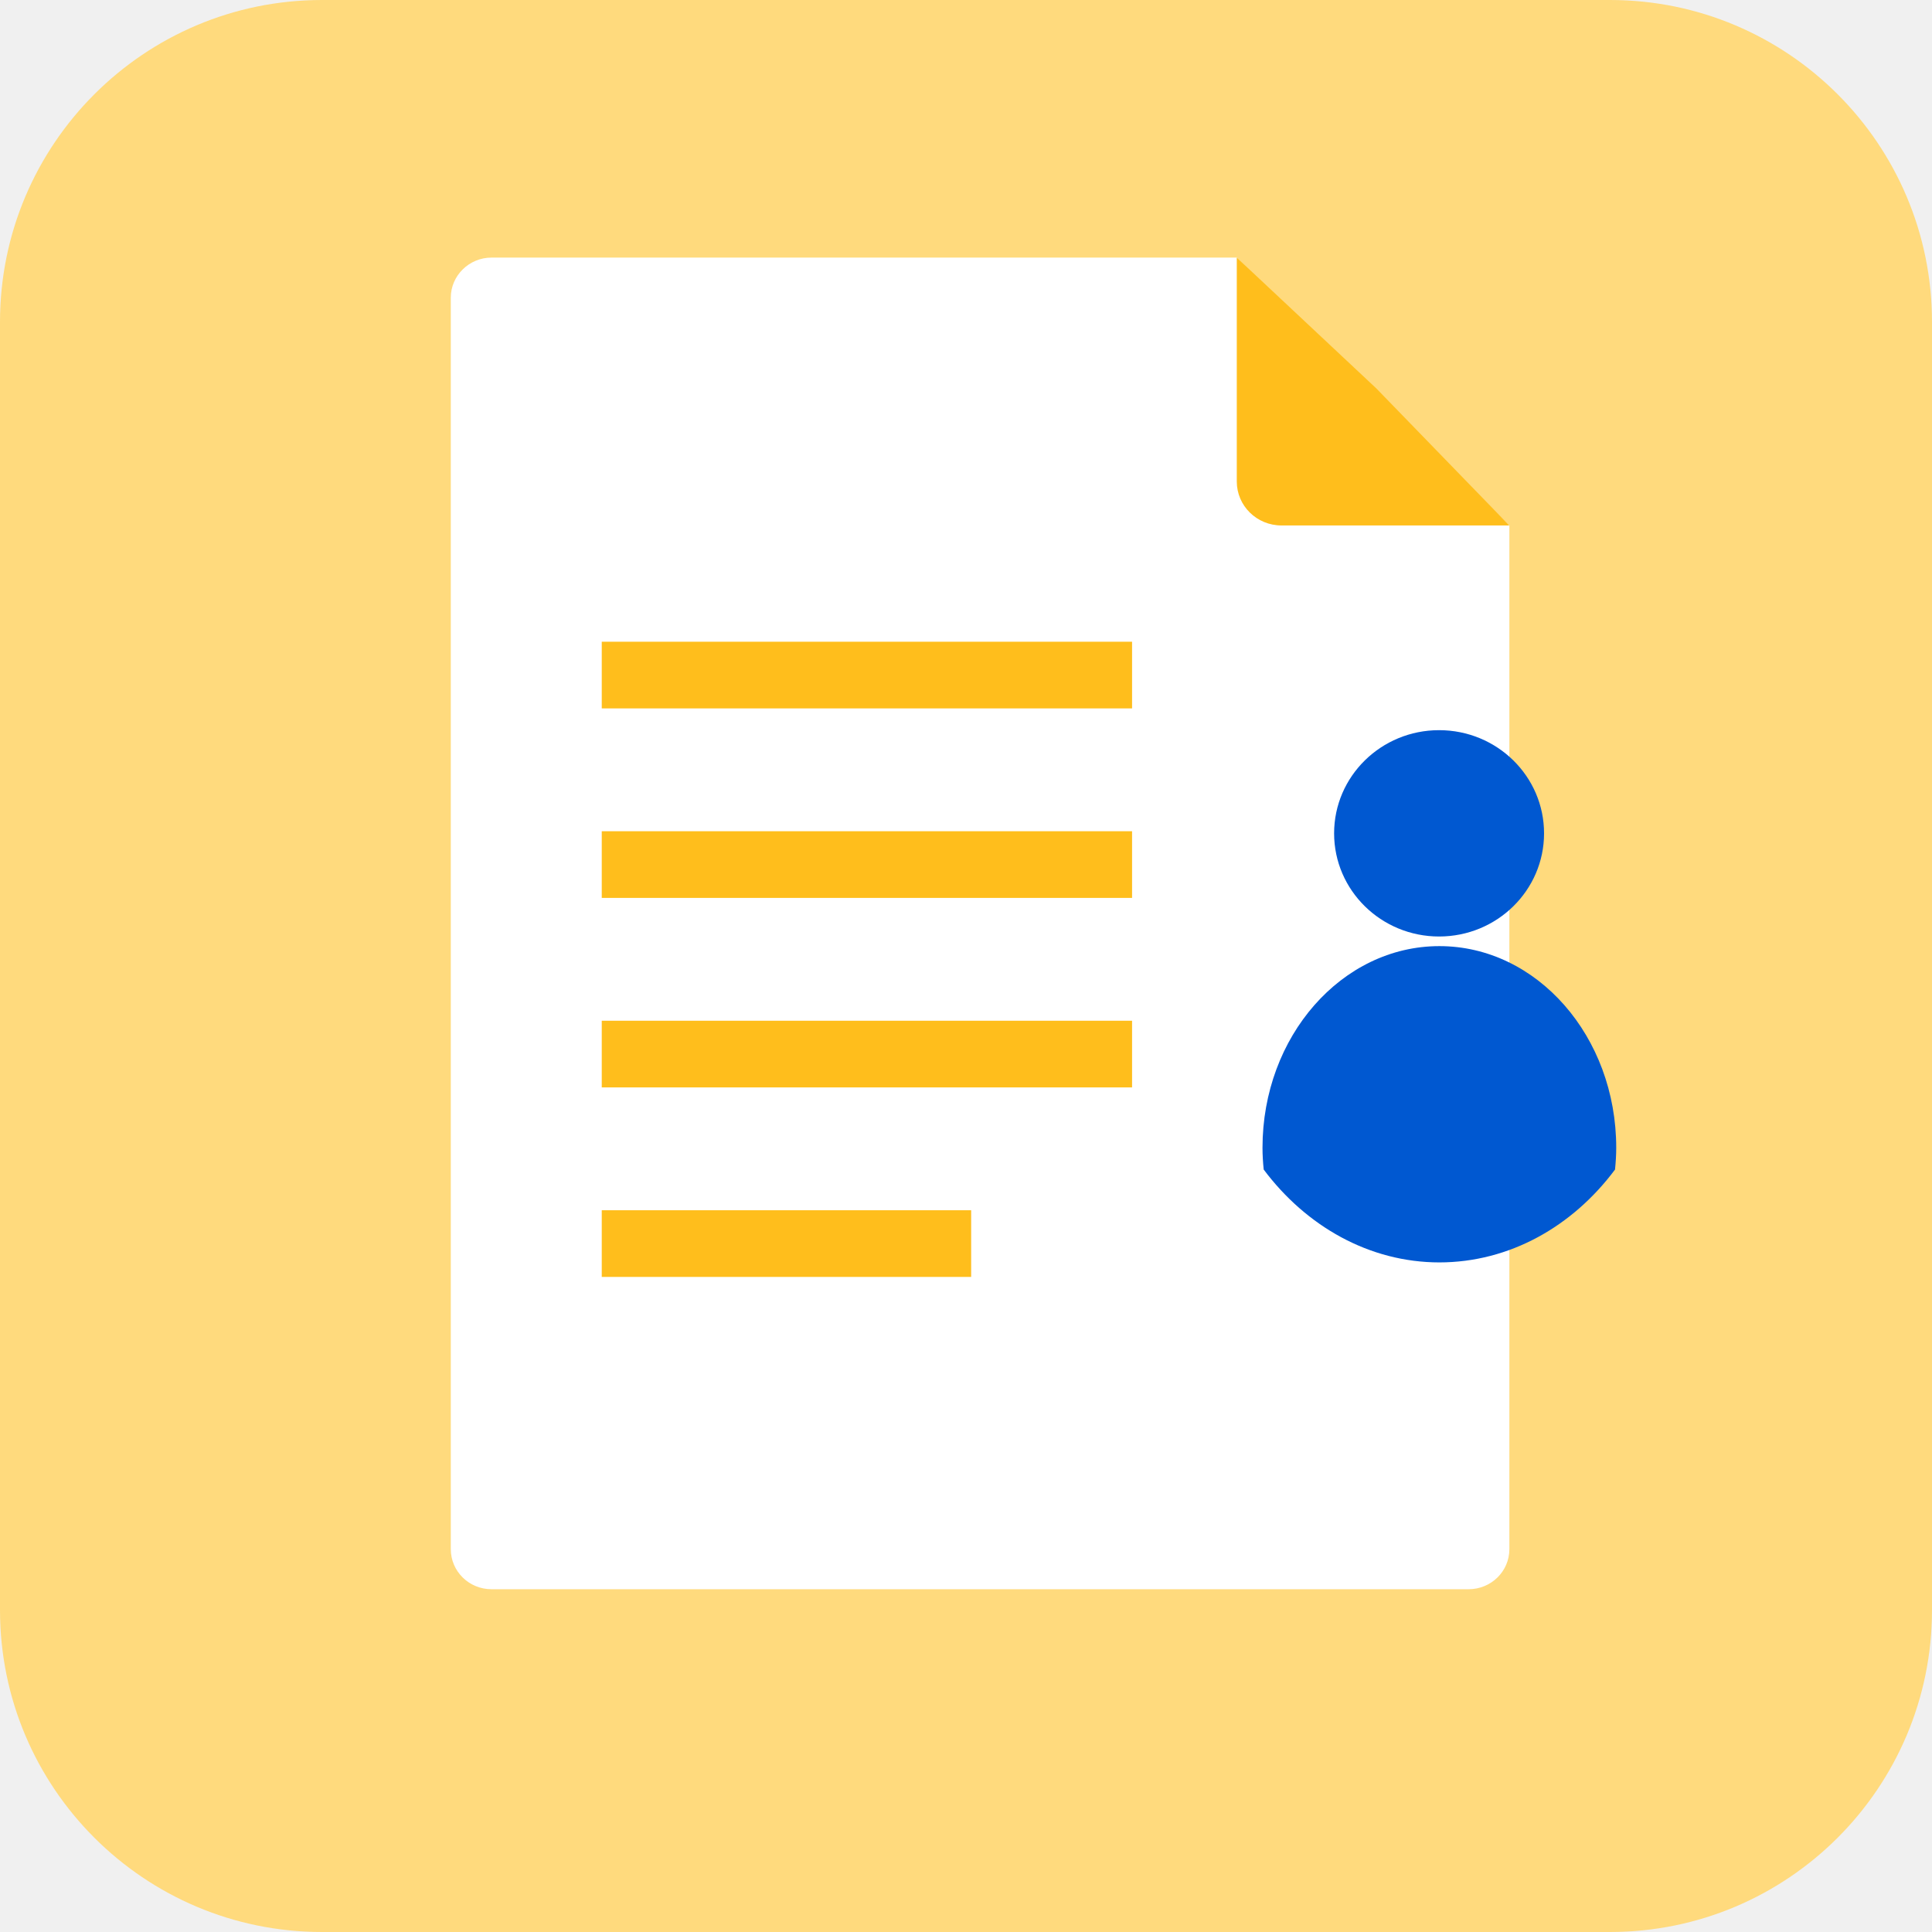
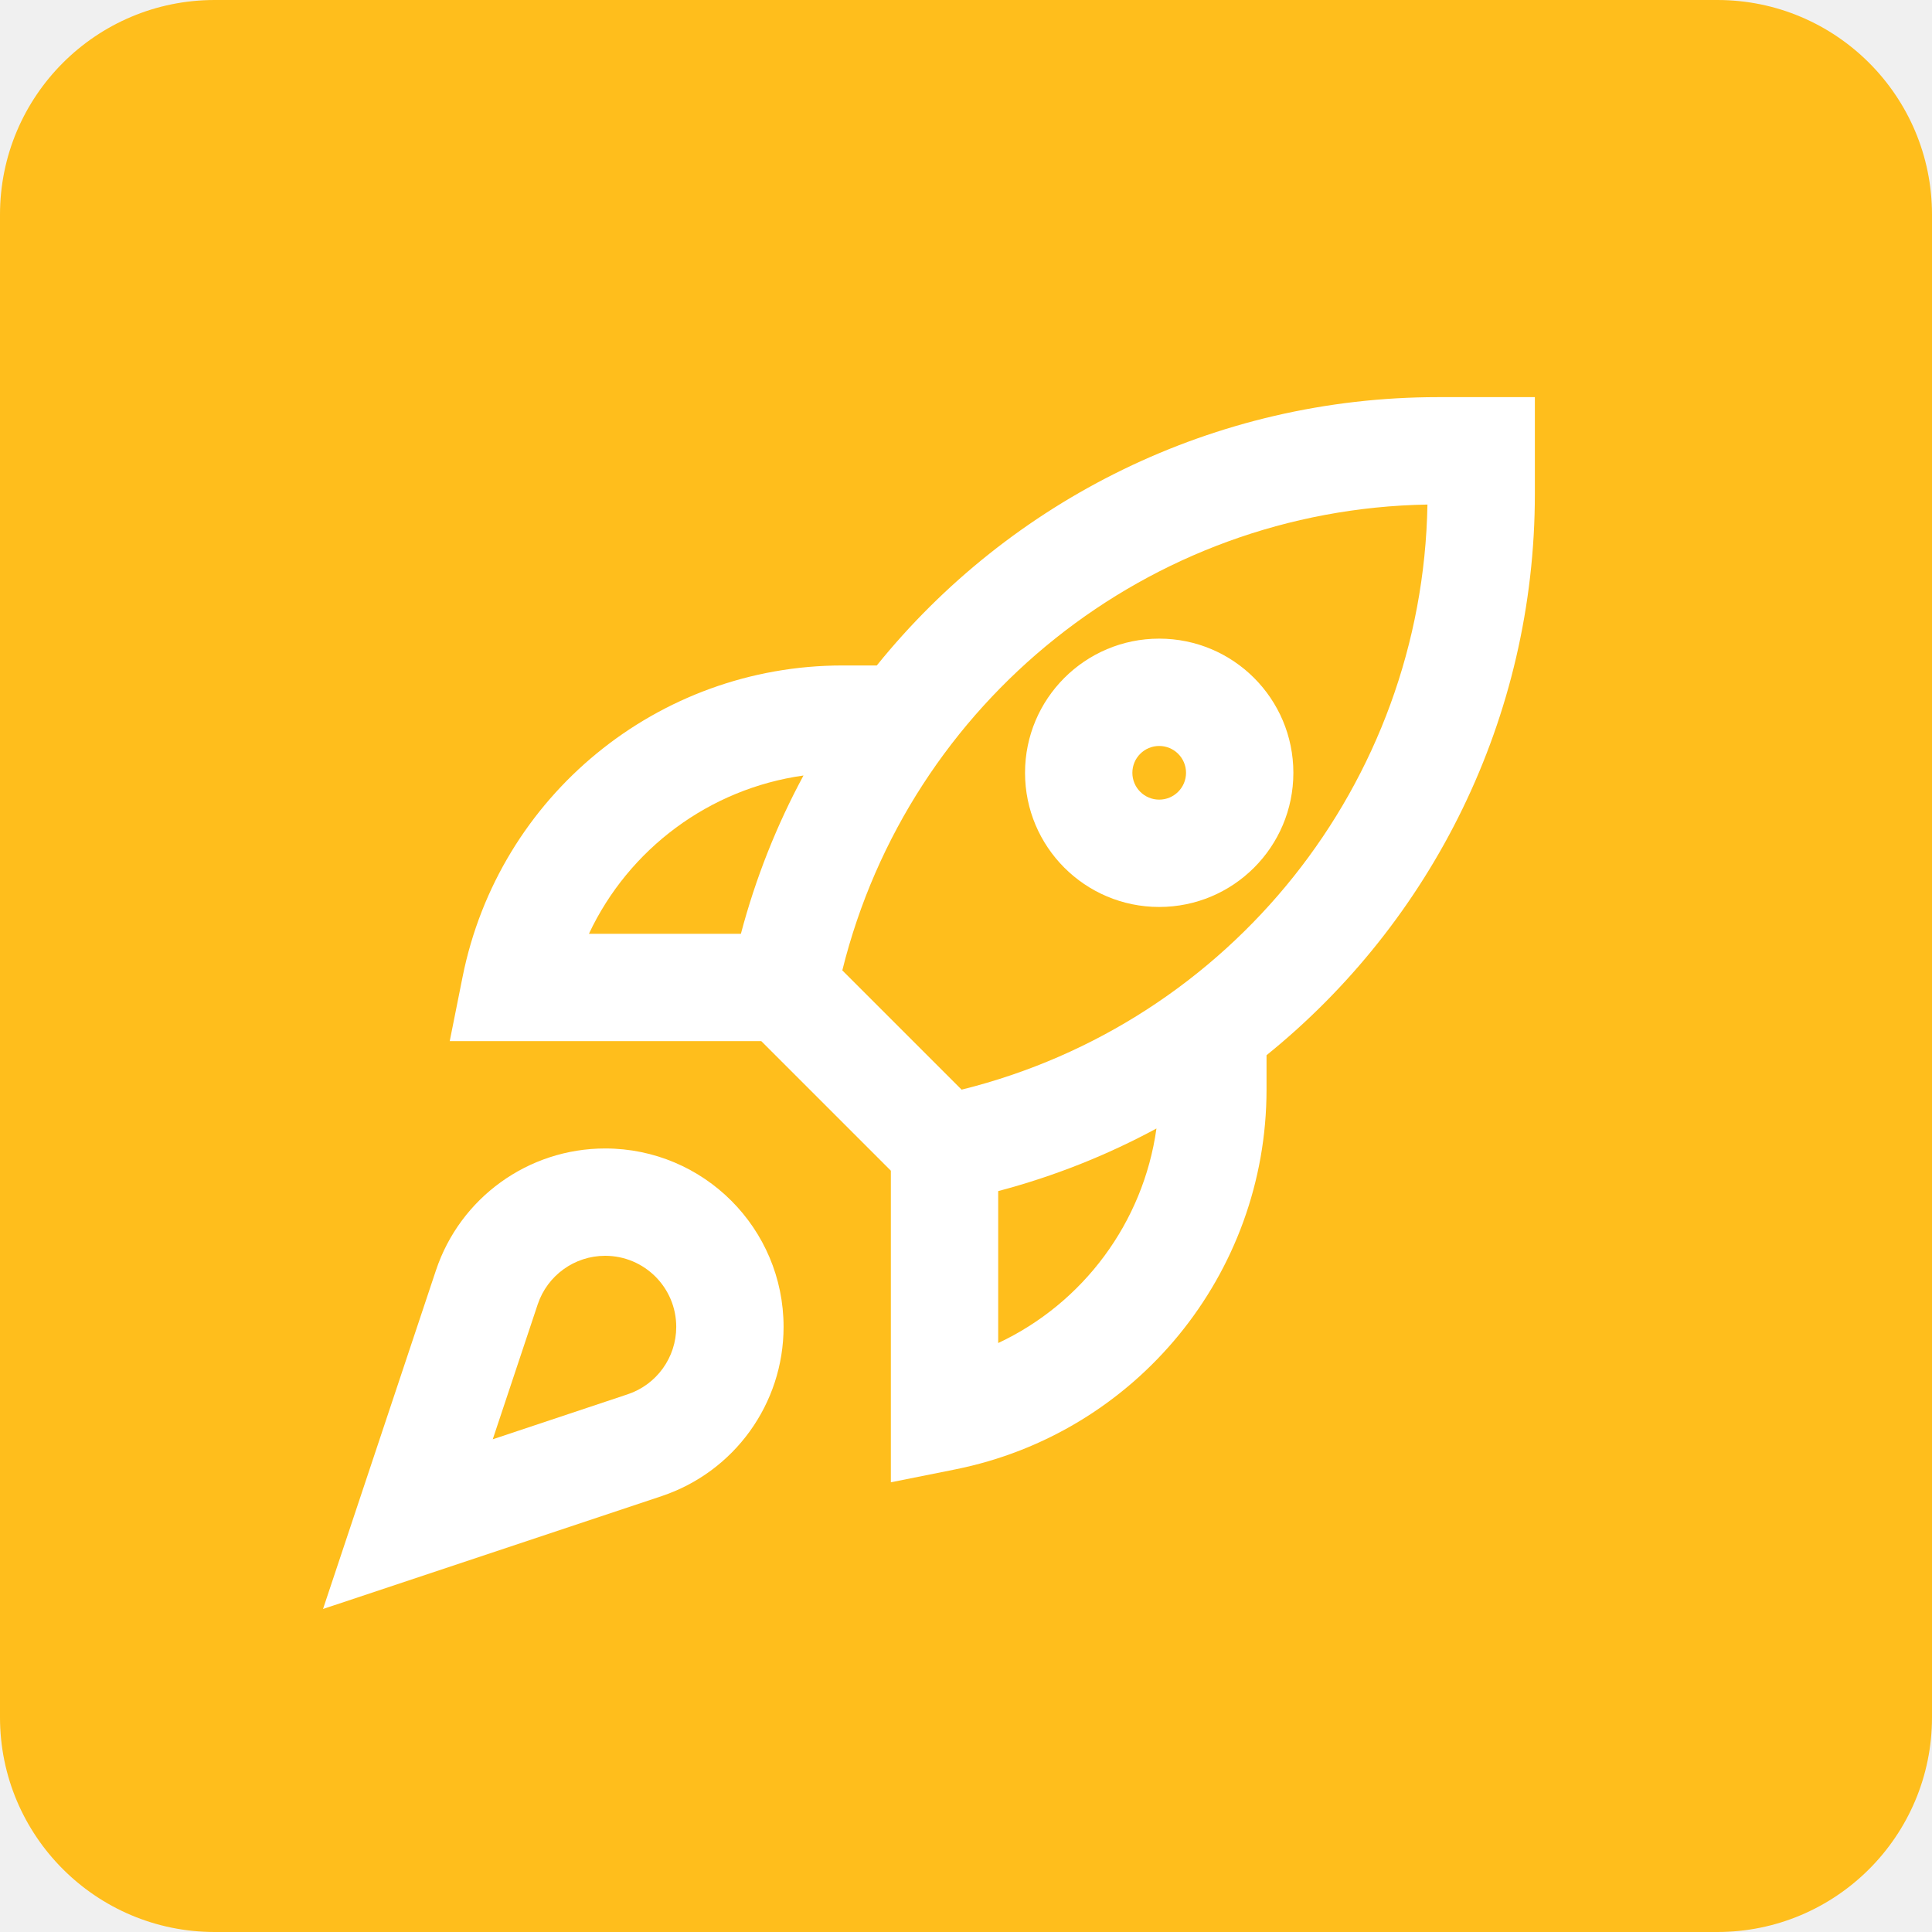
<svg xmlns="http://www.w3.org/2000/svg" width="45" height="45" viewBox="0 0 45 45" fill="none">
-   <rect width="45" height="45" rx="7.5" fill="#FFDA7D" />
-   <g clip-path="url(#clip0_303_4674)">
-     <path d="M34.207 37.016H11.448C10.921 37.016 10.5 36.596 10.5 36.084V6.932C10.5 6.42 10.927 6 11.448 6H28.807L35.156 12.239V36.084C35.156 36.602 34.729 37.016 34.207 37.016Z" fill="white" />
-     <path d="M29.849 12.239H35.155L32.056 9.046L28.807 6V11.215C28.807 11.781 29.272 12.239 29.849 12.239Z" fill="#FFBE1C" />
-     <path d="M33.519 21.813C34.87 21.813 35.964 20.737 35.964 19.41C35.964 18.083 34.87 17.007 33.519 17.007C32.169 17.007 31.074 18.083 31.074 19.41C31.074 20.737 32.169 21.813 33.519 21.813Z" fill="#0058D1" />
-     <path d="M33.52 29.404C35.161 29.404 36.63 28.565 37.617 27.241C37.634 27.072 37.645 26.903 37.645 26.734C37.645 24.14 35.799 22.037 33.526 22.037C31.253 22.037 29.406 24.14 29.406 26.734C29.406 26.903 29.417 27.077 29.434 27.241C30.421 28.559 31.89 29.404 33.531 29.404H33.52Z" fill="#0058D1" />
-     <path d="M26.368 14.947H14.016V16.5H26.368V14.947Z" fill="#FFBE1C" />
-     <path d="M26.368 19.361H14.016V20.914H26.368V19.361Z" fill="#FFBE1C" />
-     <path d="M26.368 23.775H14.016V25.328H26.368V23.775Z" fill="#FFBE1C" />
-     <path d="M22.62 28.189H14.016V29.742H22.62V28.189Z" fill="#FFBE1C" />
-   </g>
-   <defs>
-     <clipPath id="clip0_303_4674">
-       <rect width="27.139" height="31.016" fill="white" transform="translate(10.5 6)" />
-     </clipPath>
-   </defs>
+   <rect width="45" height="45" rx="5" fill="#FFBE1C" />
+   <path fill-rule="evenodd" clip-rule="evenodd" d="M23.875 18C23.875 16.274 25.274 14.875 27 14.875C28.726 14.875 30.125 16.274 30.125 18C30.125 19.726 28.726 21.125 27 21.125C25.274 21.125 23.875 19.726 23.875 18ZM27 17.375C26.654 17.375 26.375 17.655 26.375 18C26.375 18.345 26.654 18.625 27 18.625C27.345 18.625 27.625 18.345 27.625 18C27.625 17.655 27.345 17.375 27 17.375Z" fill="white" />
+   <path fill-rule="evenodd" clip-rule="evenodd" d="M20.422 15.5C23.529 11.652 28.277 9.25 33.497 9.25H35.75V11.502C35.75 16.723 33.347 21.47 29.5 24.578V25.376C29.5 29.678 26.463 33.382 22.245 34.226L20.75 34.525V27.268L17.732 24.25H10.475L10.774 22.755C11.618 18.537 15.322 15.5 19.623 15.5H20.422ZM18.715 18.063C16.523 18.37 14.646 19.772 13.717 21.75H17.257C17.601 20.447 18.094 19.213 18.715 18.063ZM19.619 22.602L22.398 25.38C28.665 23.826 33.135 18.242 33.248 11.752C26.758 11.864 21.173 16.335 19.619 22.602ZM23.25 27.743V31.282C25.228 30.354 26.63 28.477 26.936 26.285C25.787 26.906 24.552 27.399 23.25 27.743Z" fill="white" />
+   <path fill-rule="evenodd" clip-rule="evenodd" d="M10.153 29.592C10.718 27.895 12.306 26.75 14.095 26.75C16.39 26.75 18.251 28.611 18.251 30.906C18.251 32.694 17.106 34.282 15.409 34.848L7.524 37.476L10.153 29.592ZM14.095 29.25C13.383 29.25 12.75 29.706 12.524 30.382L11.477 33.524L14.619 32.476C15.295 32.251 15.751 31.618 15.751 30.906C15.751 29.991 15.01 29.25 14.095 29.25Z" fill="white" />
</svg>
